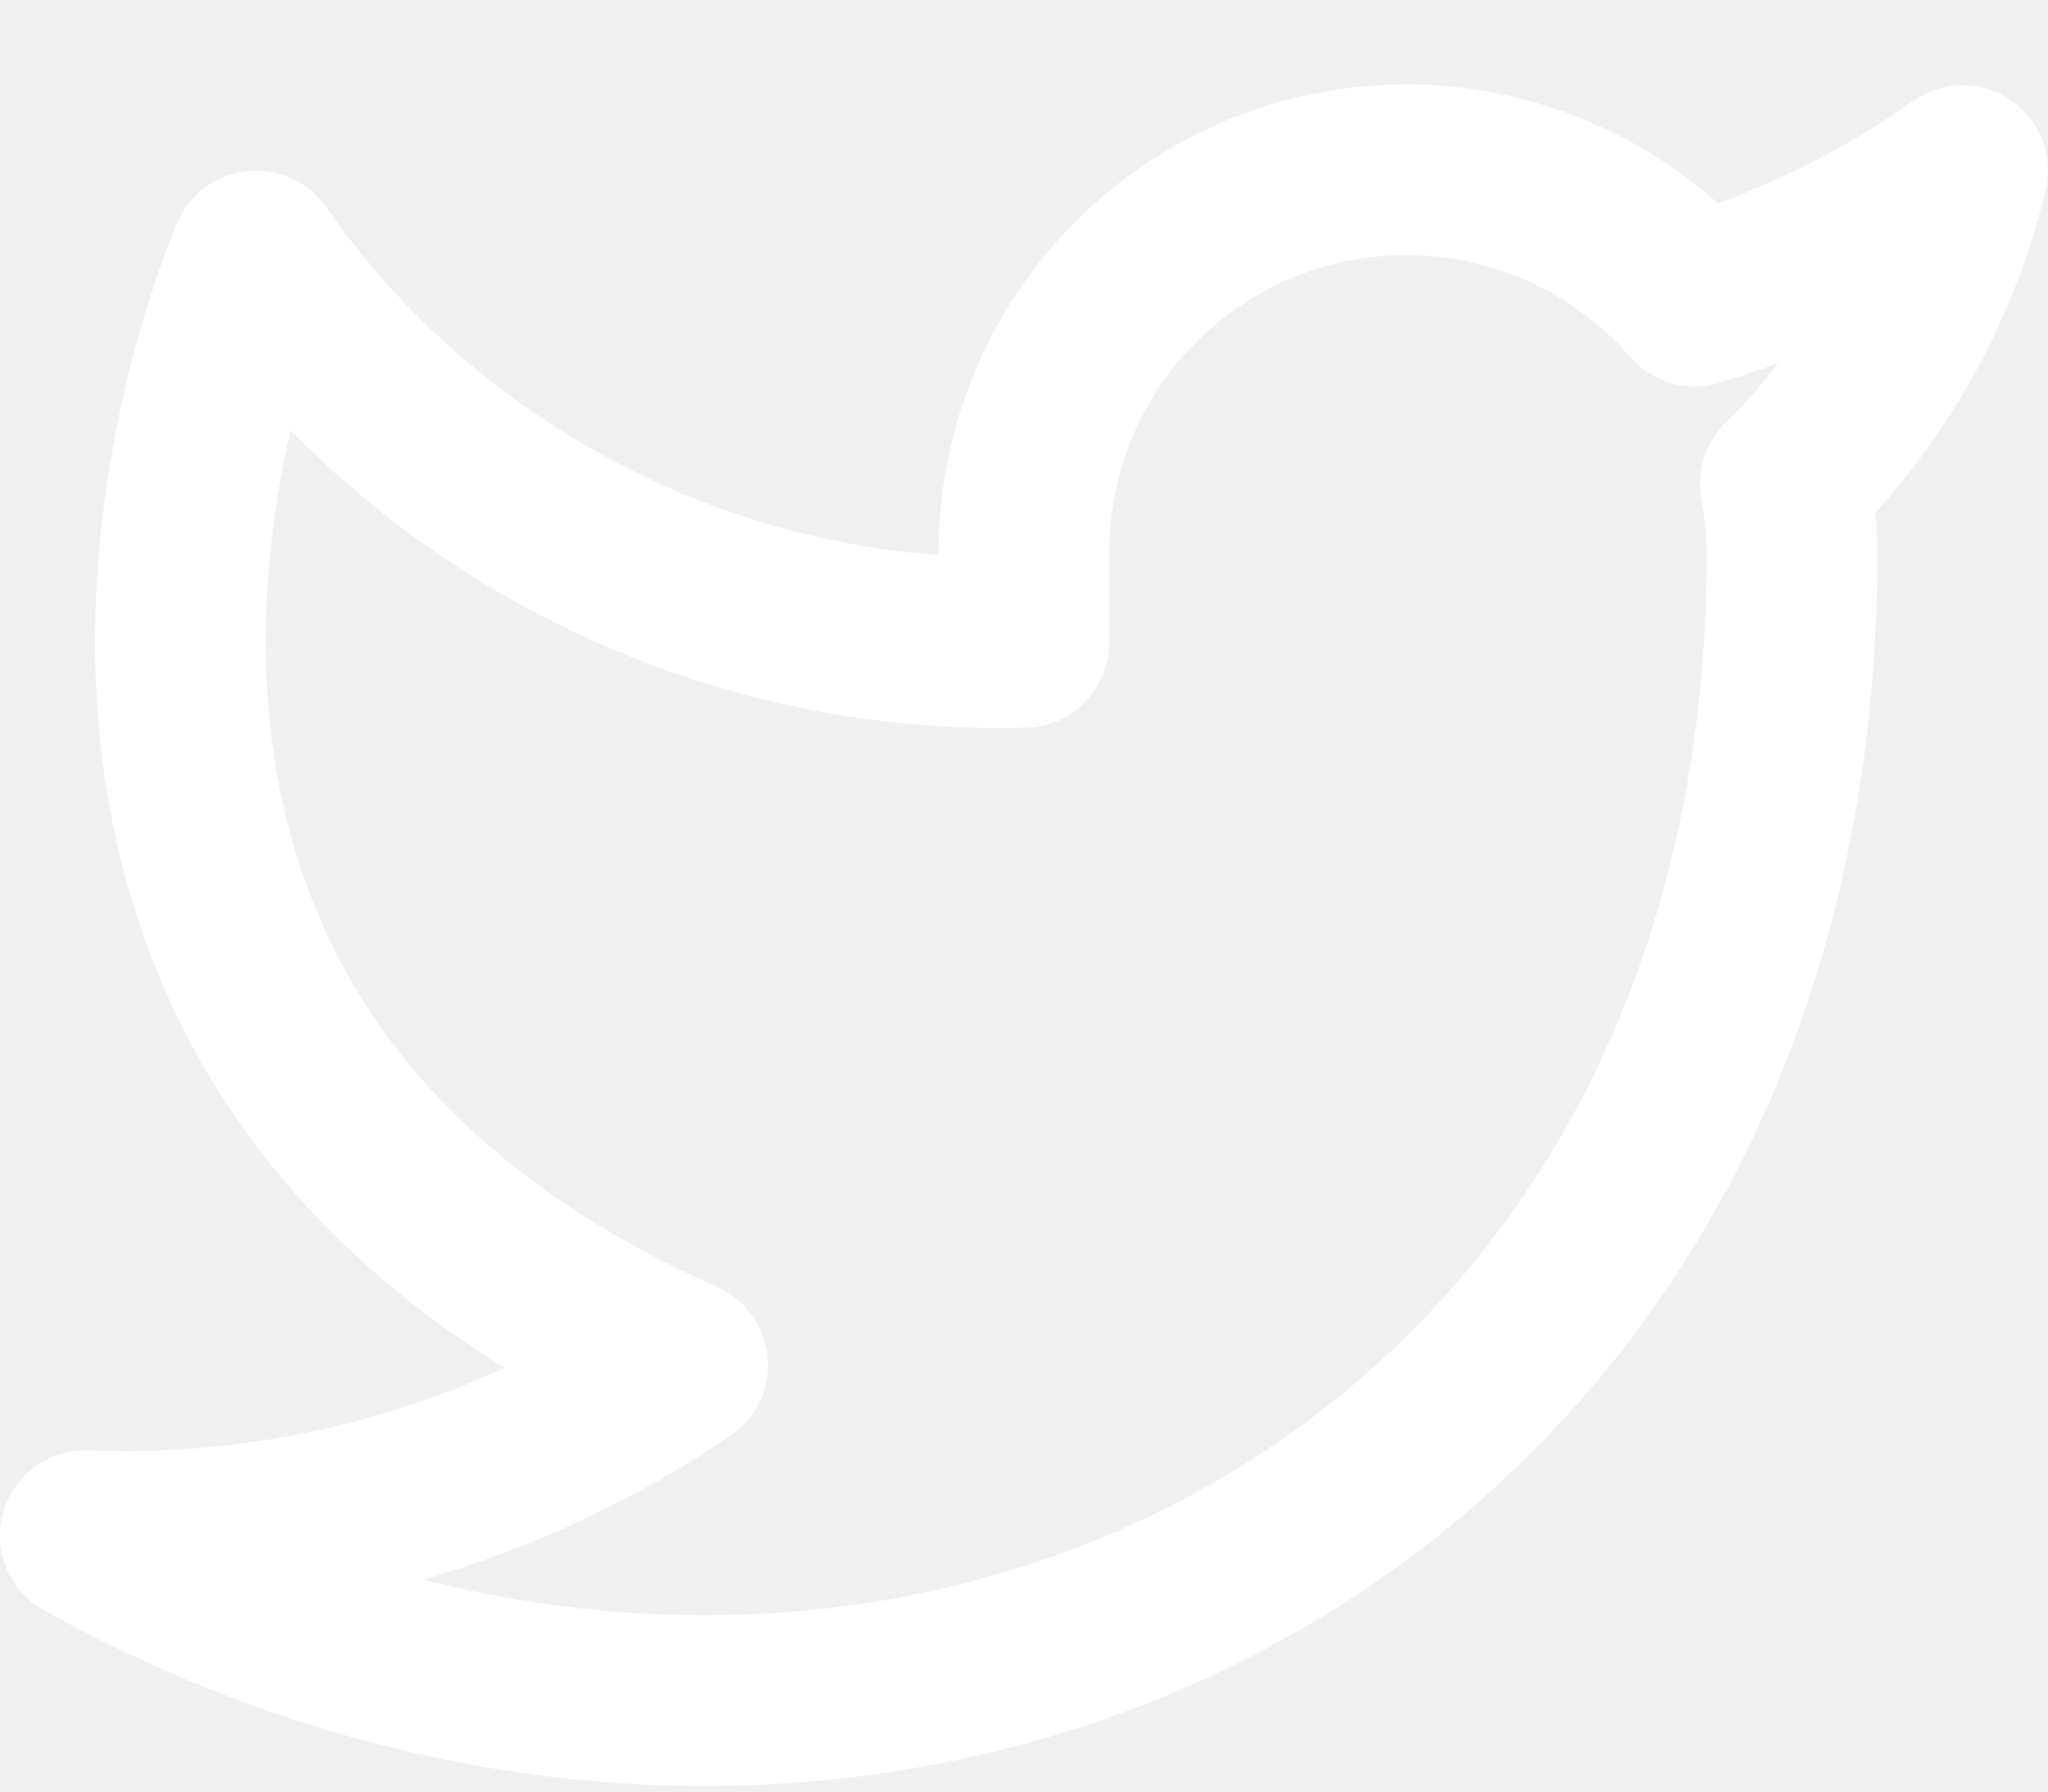
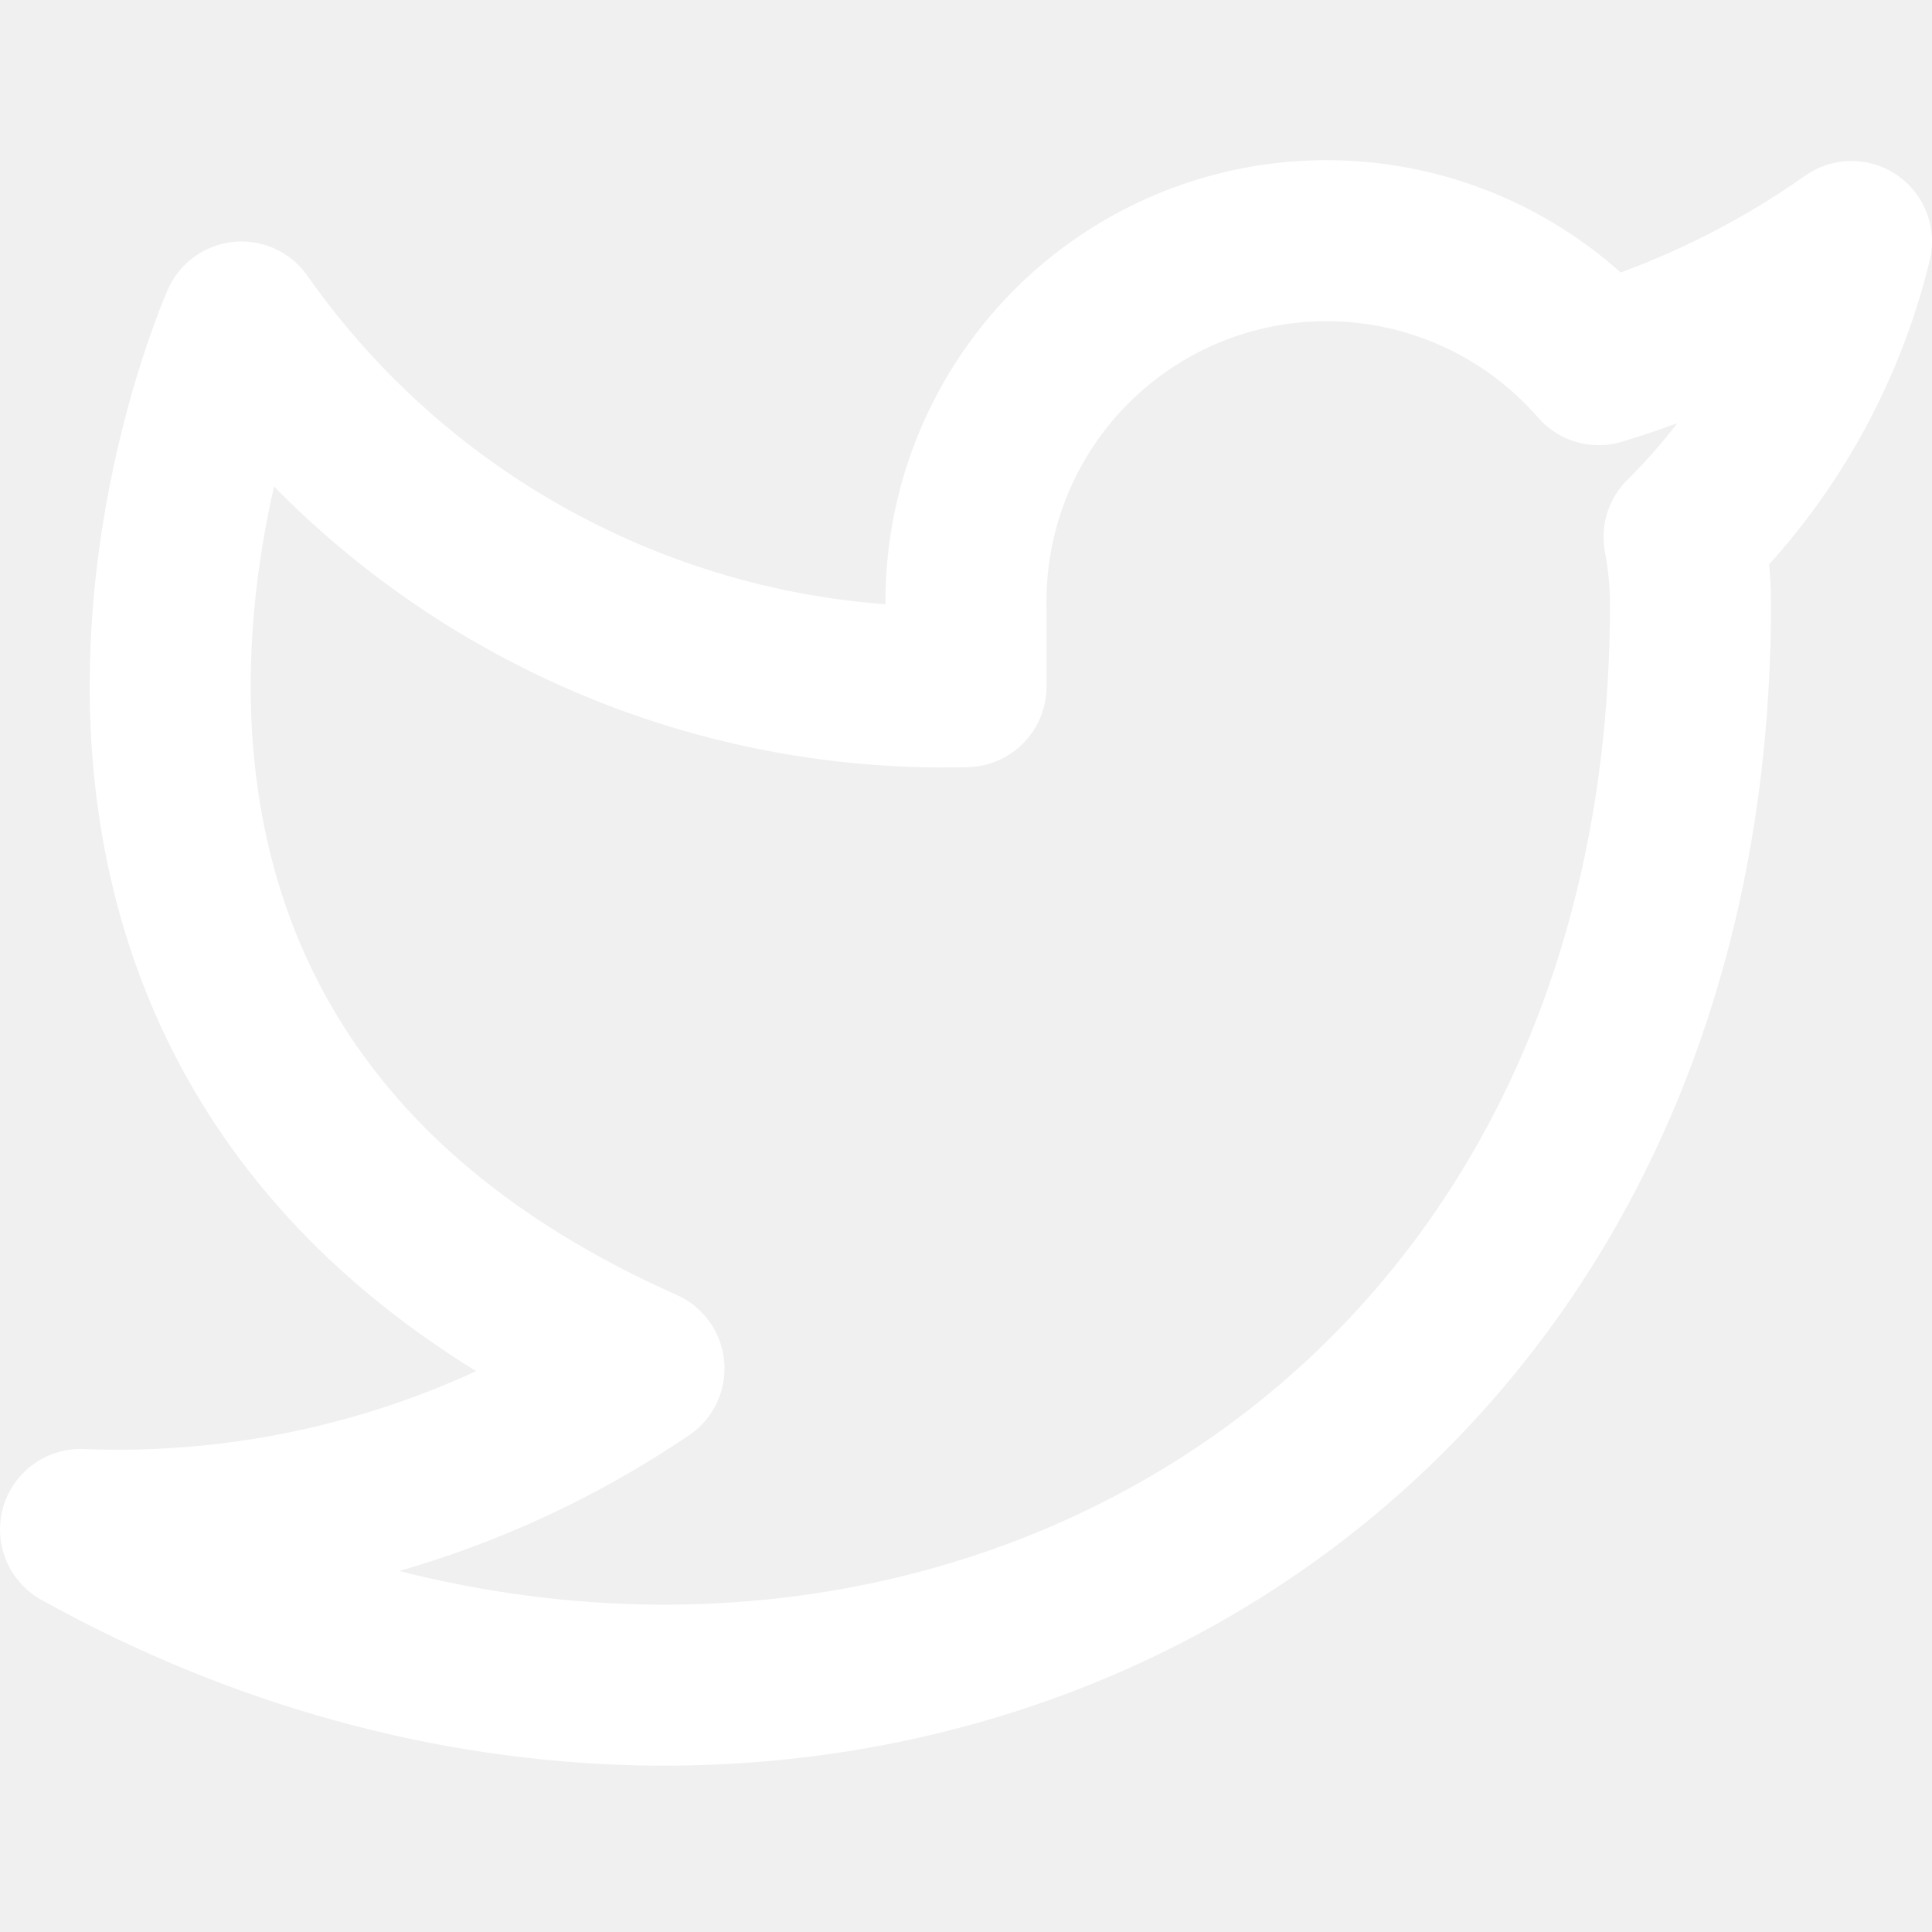
- <svg xmlns="http://www.w3.org/2000/svg" width="24" height="21" viewBox="0 0 24 21" fill="none">
-   <path d="M23 2C22.042 2.676 20.982 3.192 19.86 3.53C19.258 2.838 18.457 2.347 17.567 2.124C16.677 1.901 15.739 1.957 14.882 2.284C14.025 2.612 13.288 3.194 12.773 3.954C12.258 4.713 11.988 5.612 12 6.53V7.53C10.243 7.576 8.501 7.186 6.931 6.395C5.361 5.605 4.01 4.439 3 3C3 3 -1 12 8 16C5.941 17.398 3.487 18.099 1 18C10 23 21 18 21 6.5C20.999 6.221 20.972 5.944 20.92 5.67C21.941 4.664 22.661 3.393 23 2V2Z" stroke="white" stroke-width="2" stroke-linecap="round" stroke-linejoin="round" />
+ <svg xmlns="http://www.w3.org/2000/svg" width="24" height="24" viewBox="0 0 24 24" fill="none">
+   <path d="M23 3C22.042 3.676 20.982 4.192 19.86 4.53C19.258 3.838 18.457 3.347 17.567 3.124C16.677 2.901 15.739 2.957 14.882 3.284C14.025 3.612 13.288 4.194 12.773 4.954C12.258 5.713 11.988 6.612 12 7.53V8.53C10.243 8.576 8.501 8.186 6.931 7.395C5.361 6.605 4.01 5.439 3 4C3 4 -1 13 8 17C5.941 18.398 3.487 19.099 1 19C10 24 21 19 21 7.5C20.999 7.221 20.972 6.944 20.92 6.67C21.941 5.664 22.661 4.393 23 3V3Z" stroke="white" stroke-width="2" stroke-linecap="round" stroke-linejoin="round" />
</svg>
